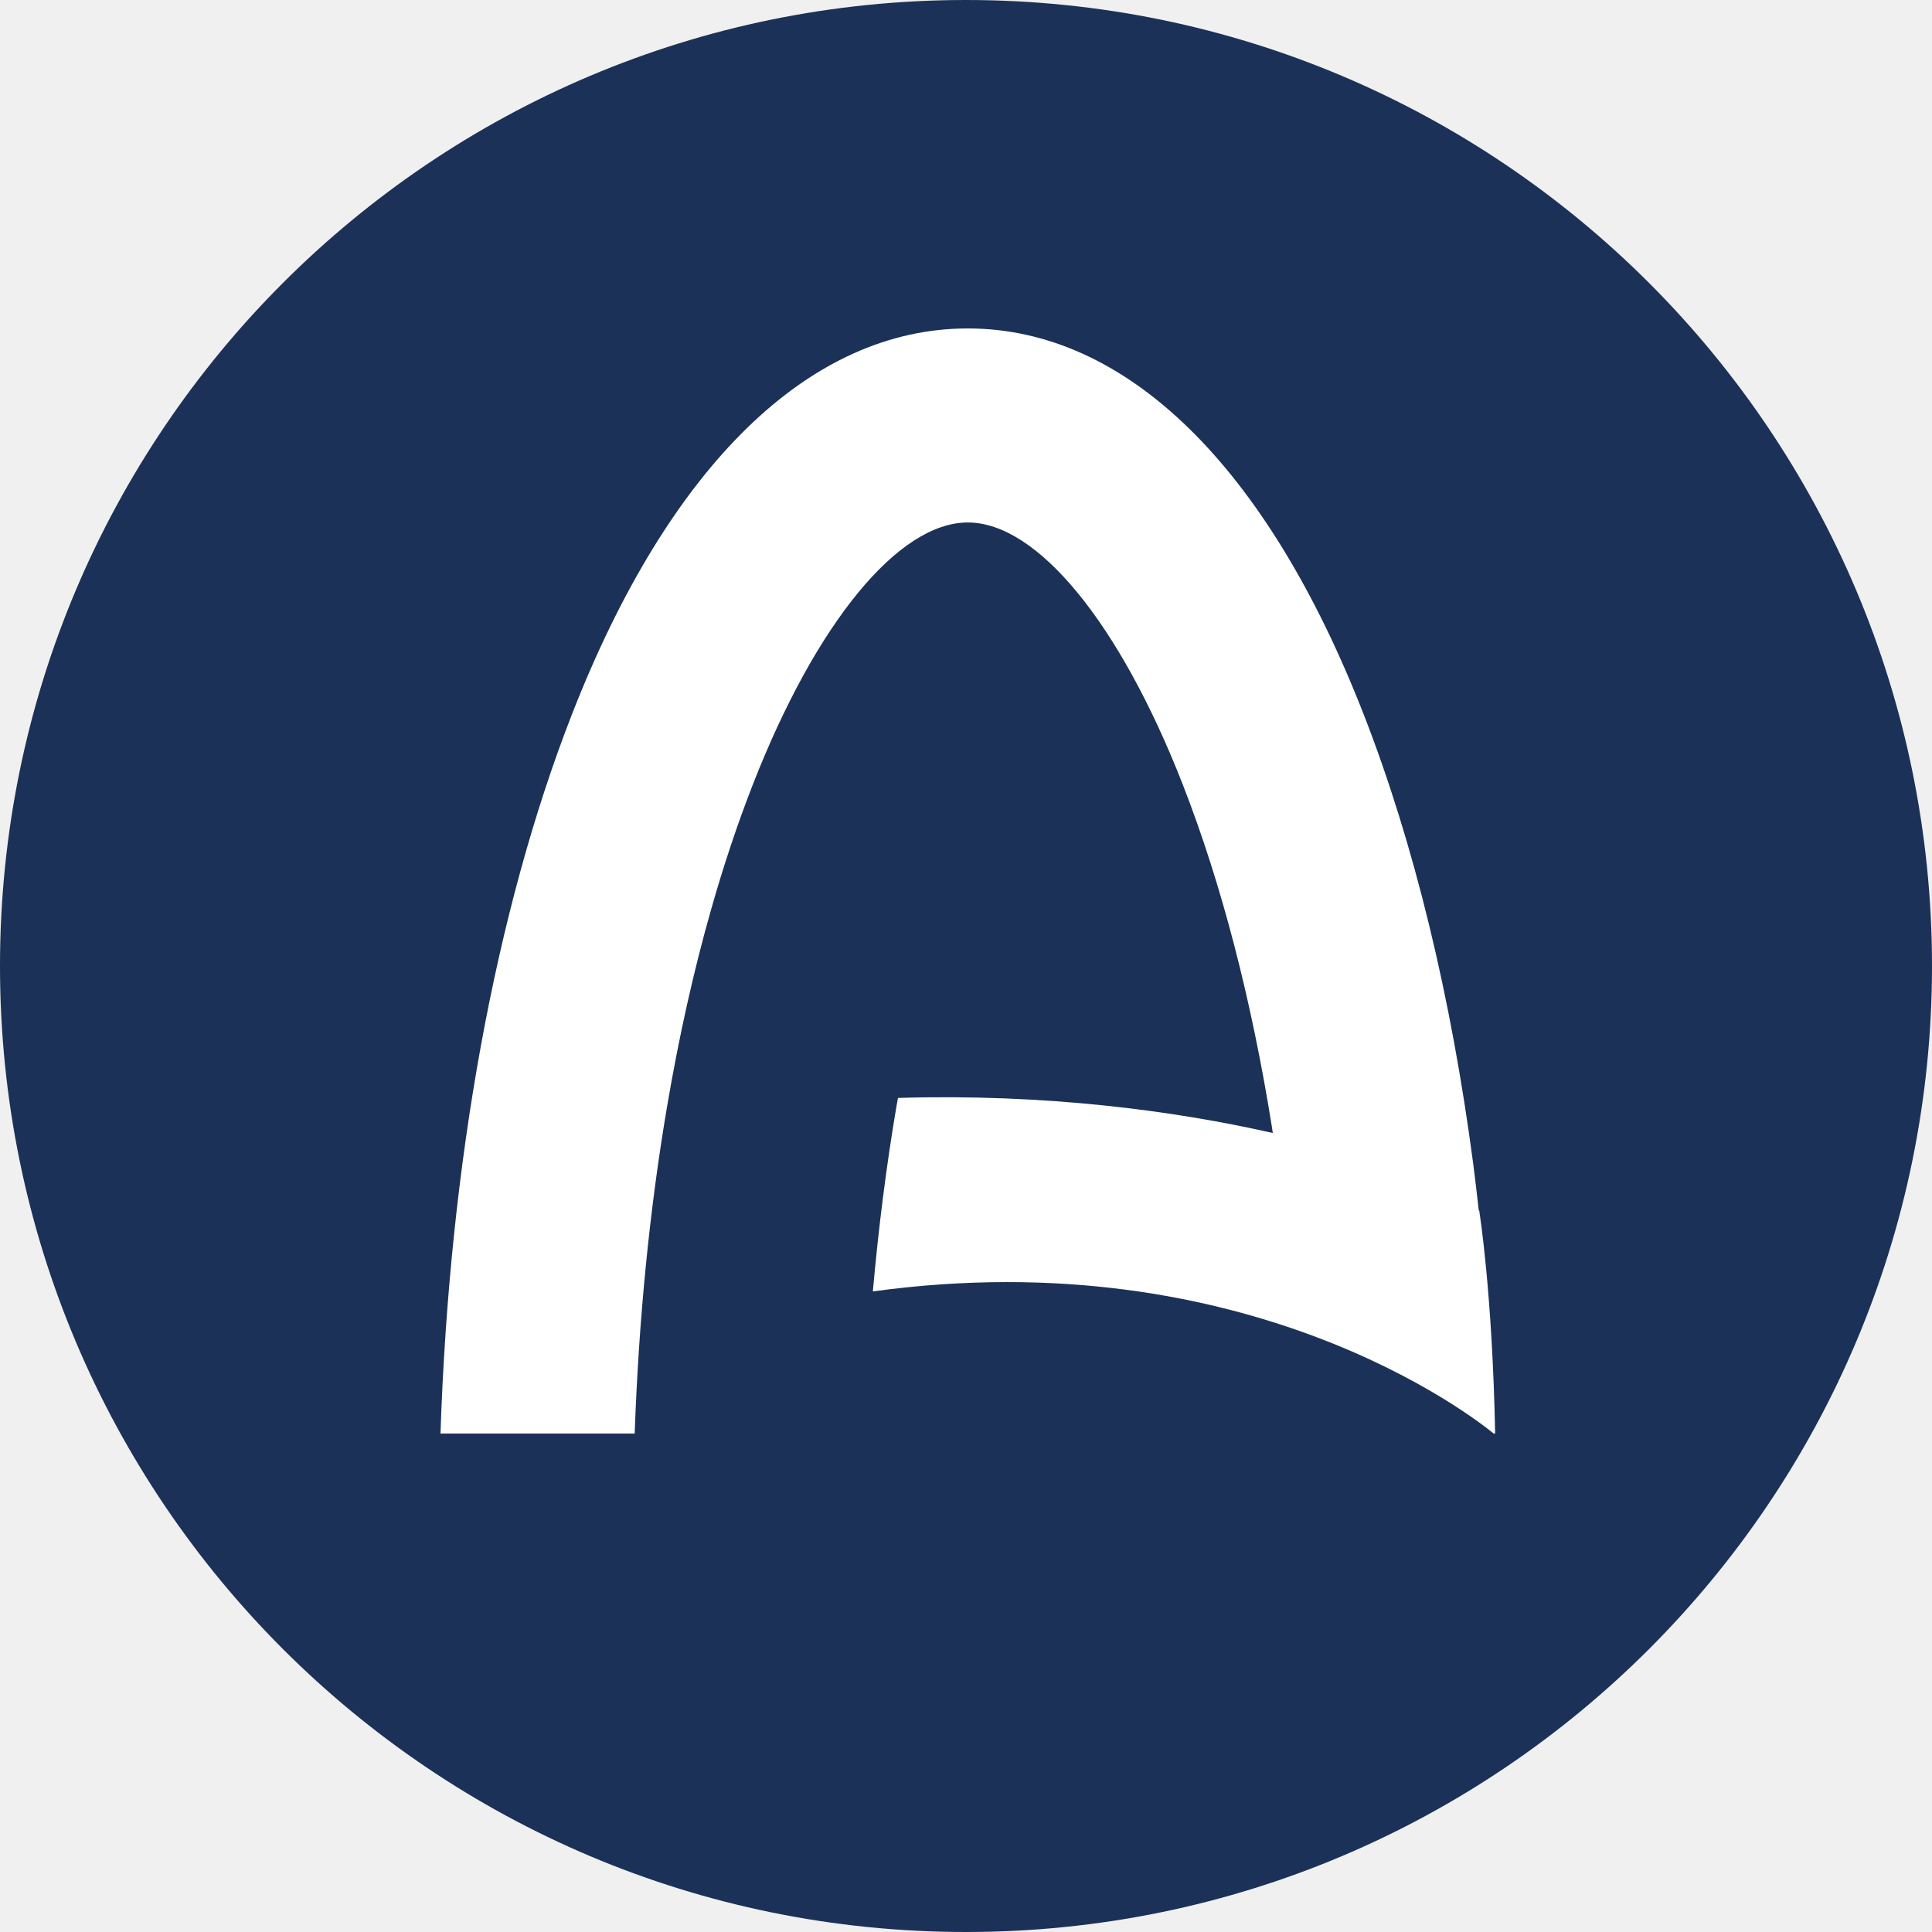
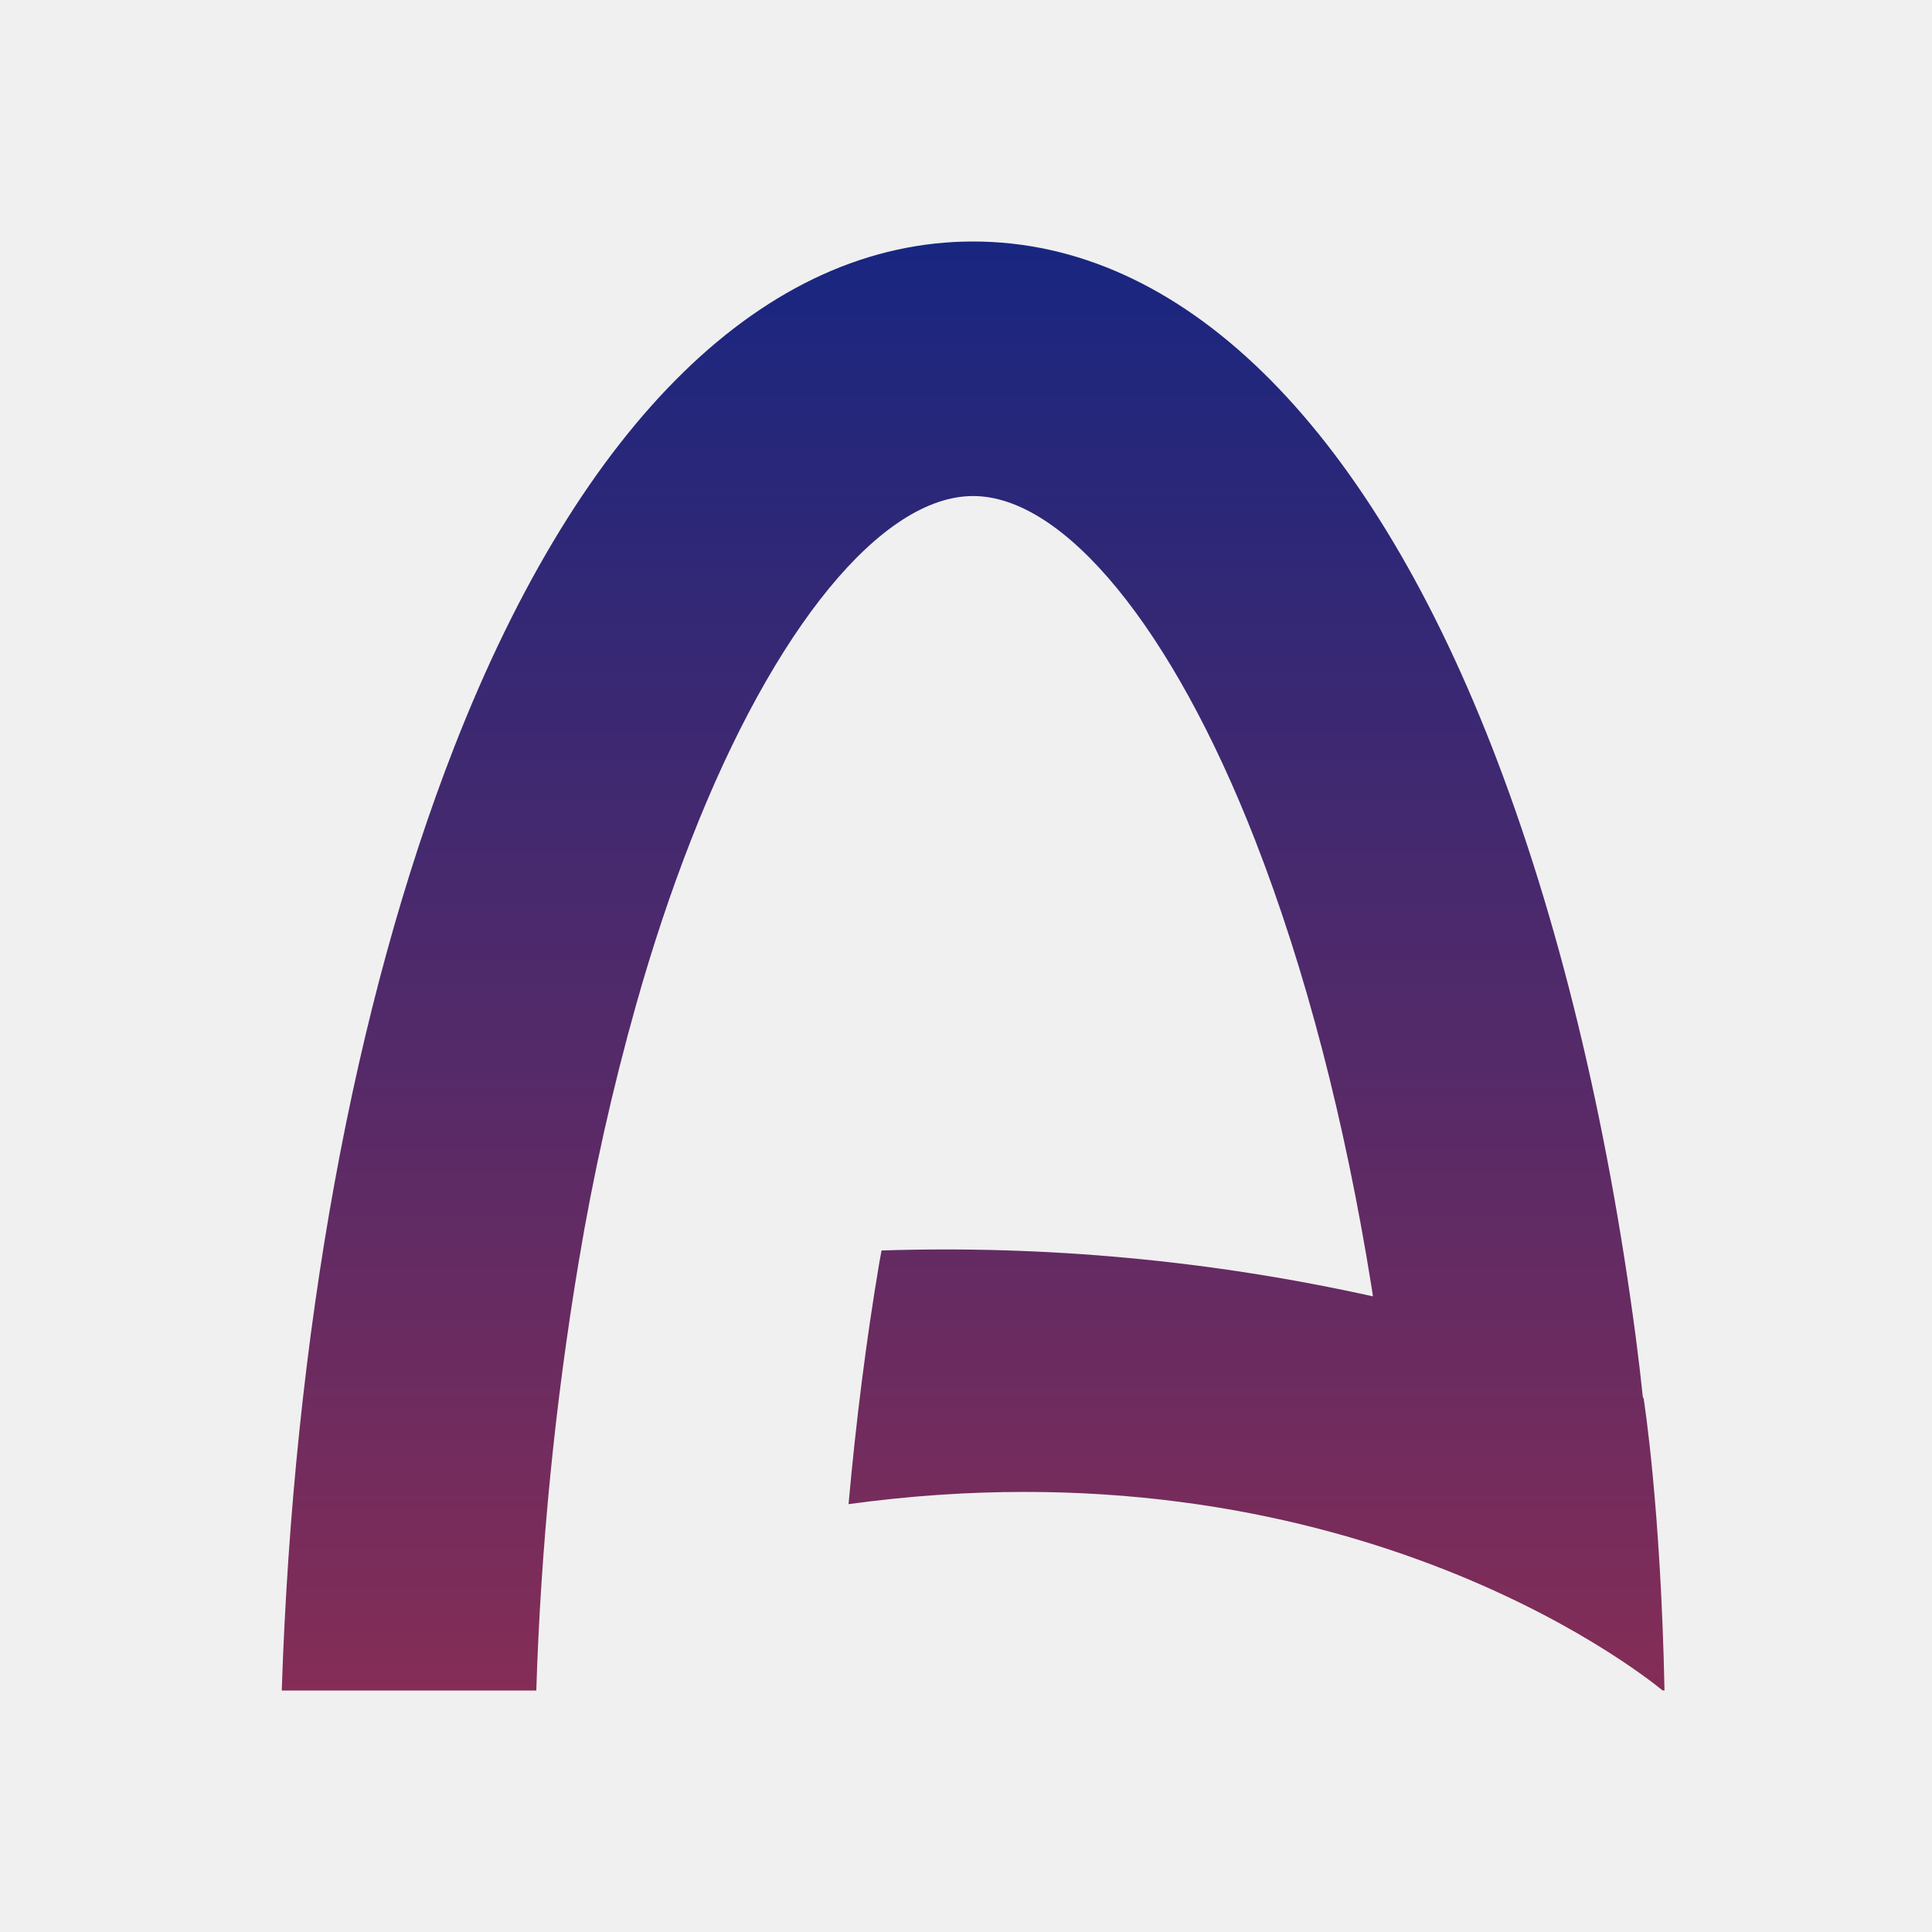
- <svg xmlns="http://www.w3.org/2000/svg" width="500" height="500" viewBox="0 0 500 500" fill="none">
-   <rect width="500" height="500" rx="250" fill="#1B3158" />
-   <path d="M250.466 85C291.387 85 327.762 120.453 352.899 184.828C365.973 218.31 375.592 258.091 381.291 301.368C381.801 305.233 382.234 309.161 382.679 313.081C382.824 313.323 382.911 313.548 382.881 313.731C382.881 313.731 386.231 334.649 386.942 371.001H386.564C381.597 366.924 323.011 320.889 225.894 334.219C227.359 317.784 229.374 301.793 231.978 286.465C232.111 285.682 232.265 284.925 232.4 284.147C270.491 282.999 303.831 287.422 329.397 293.219C329.302 292.612 329.223 291.988 329.126 291.384C323.871 258.658 316.118 228.697 306.121 203.093C289.776 161.227 268.447 135.216 250.466 135.216C232.486 135.216 211.157 161.228 194.812 203.093C190.856 213.219 187.254 224.019 184.024 235.41C179.483 251.372 175.668 268.484 172.621 286.464C168.112 313.017 165.295 341.496 164.257 371.001H114C116.319 300.984 128.19 235.639 148.033 184.828C173.165 120.453 209.545 85 250.466 85Z" fill="white" />
+ <svg xmlns="http://www.w3.org/2000/svg" width="24" height="24" fill="none" viewBox="0 0 24 24" class="web3icons">
+   <path fill="url(#arc__a)" d="M3.5 20.999c.146-4.407.893-8.519 2.142-11.717C7.223 5.231 9.513 3 12.088 3s4.865 2.231 6.447 6.283c.822 2.107 1.427 4.61 1.786 7.334q.048.366.087.737.015.024.013.041s.21 1.317.256 3.604h-.024c-.313-.256-4-3.153-10.112-2.314.093-1.035.22-2.04.383-3.005l.027-.146a24.5 24.5 0 0 1 6.104.57q-.007-.056-.017-.115c-.33-2.06-.819-3.945-1.448-5.556-1.029-2.635-2.371-4.271-3.502-4.271-1.132 0-2.474 1.636-3.503 4.271q-.375.958-.679 2.034a30 30 0 0 0-.718 3.213A40 40 0 0 0 6.662 21H3.5z" />
+   <defs>
+     <linearGradient id="arc__a" x1="12.088" x2="12.088" y1="3" y2="21" gradientUnits="userSpaceOnUse">
+       <stop stop-color="#182680" />
+       <stop offset="1" stop-color="#842D56" />
+     </linearGradient>
+   </defs>
</svg>
